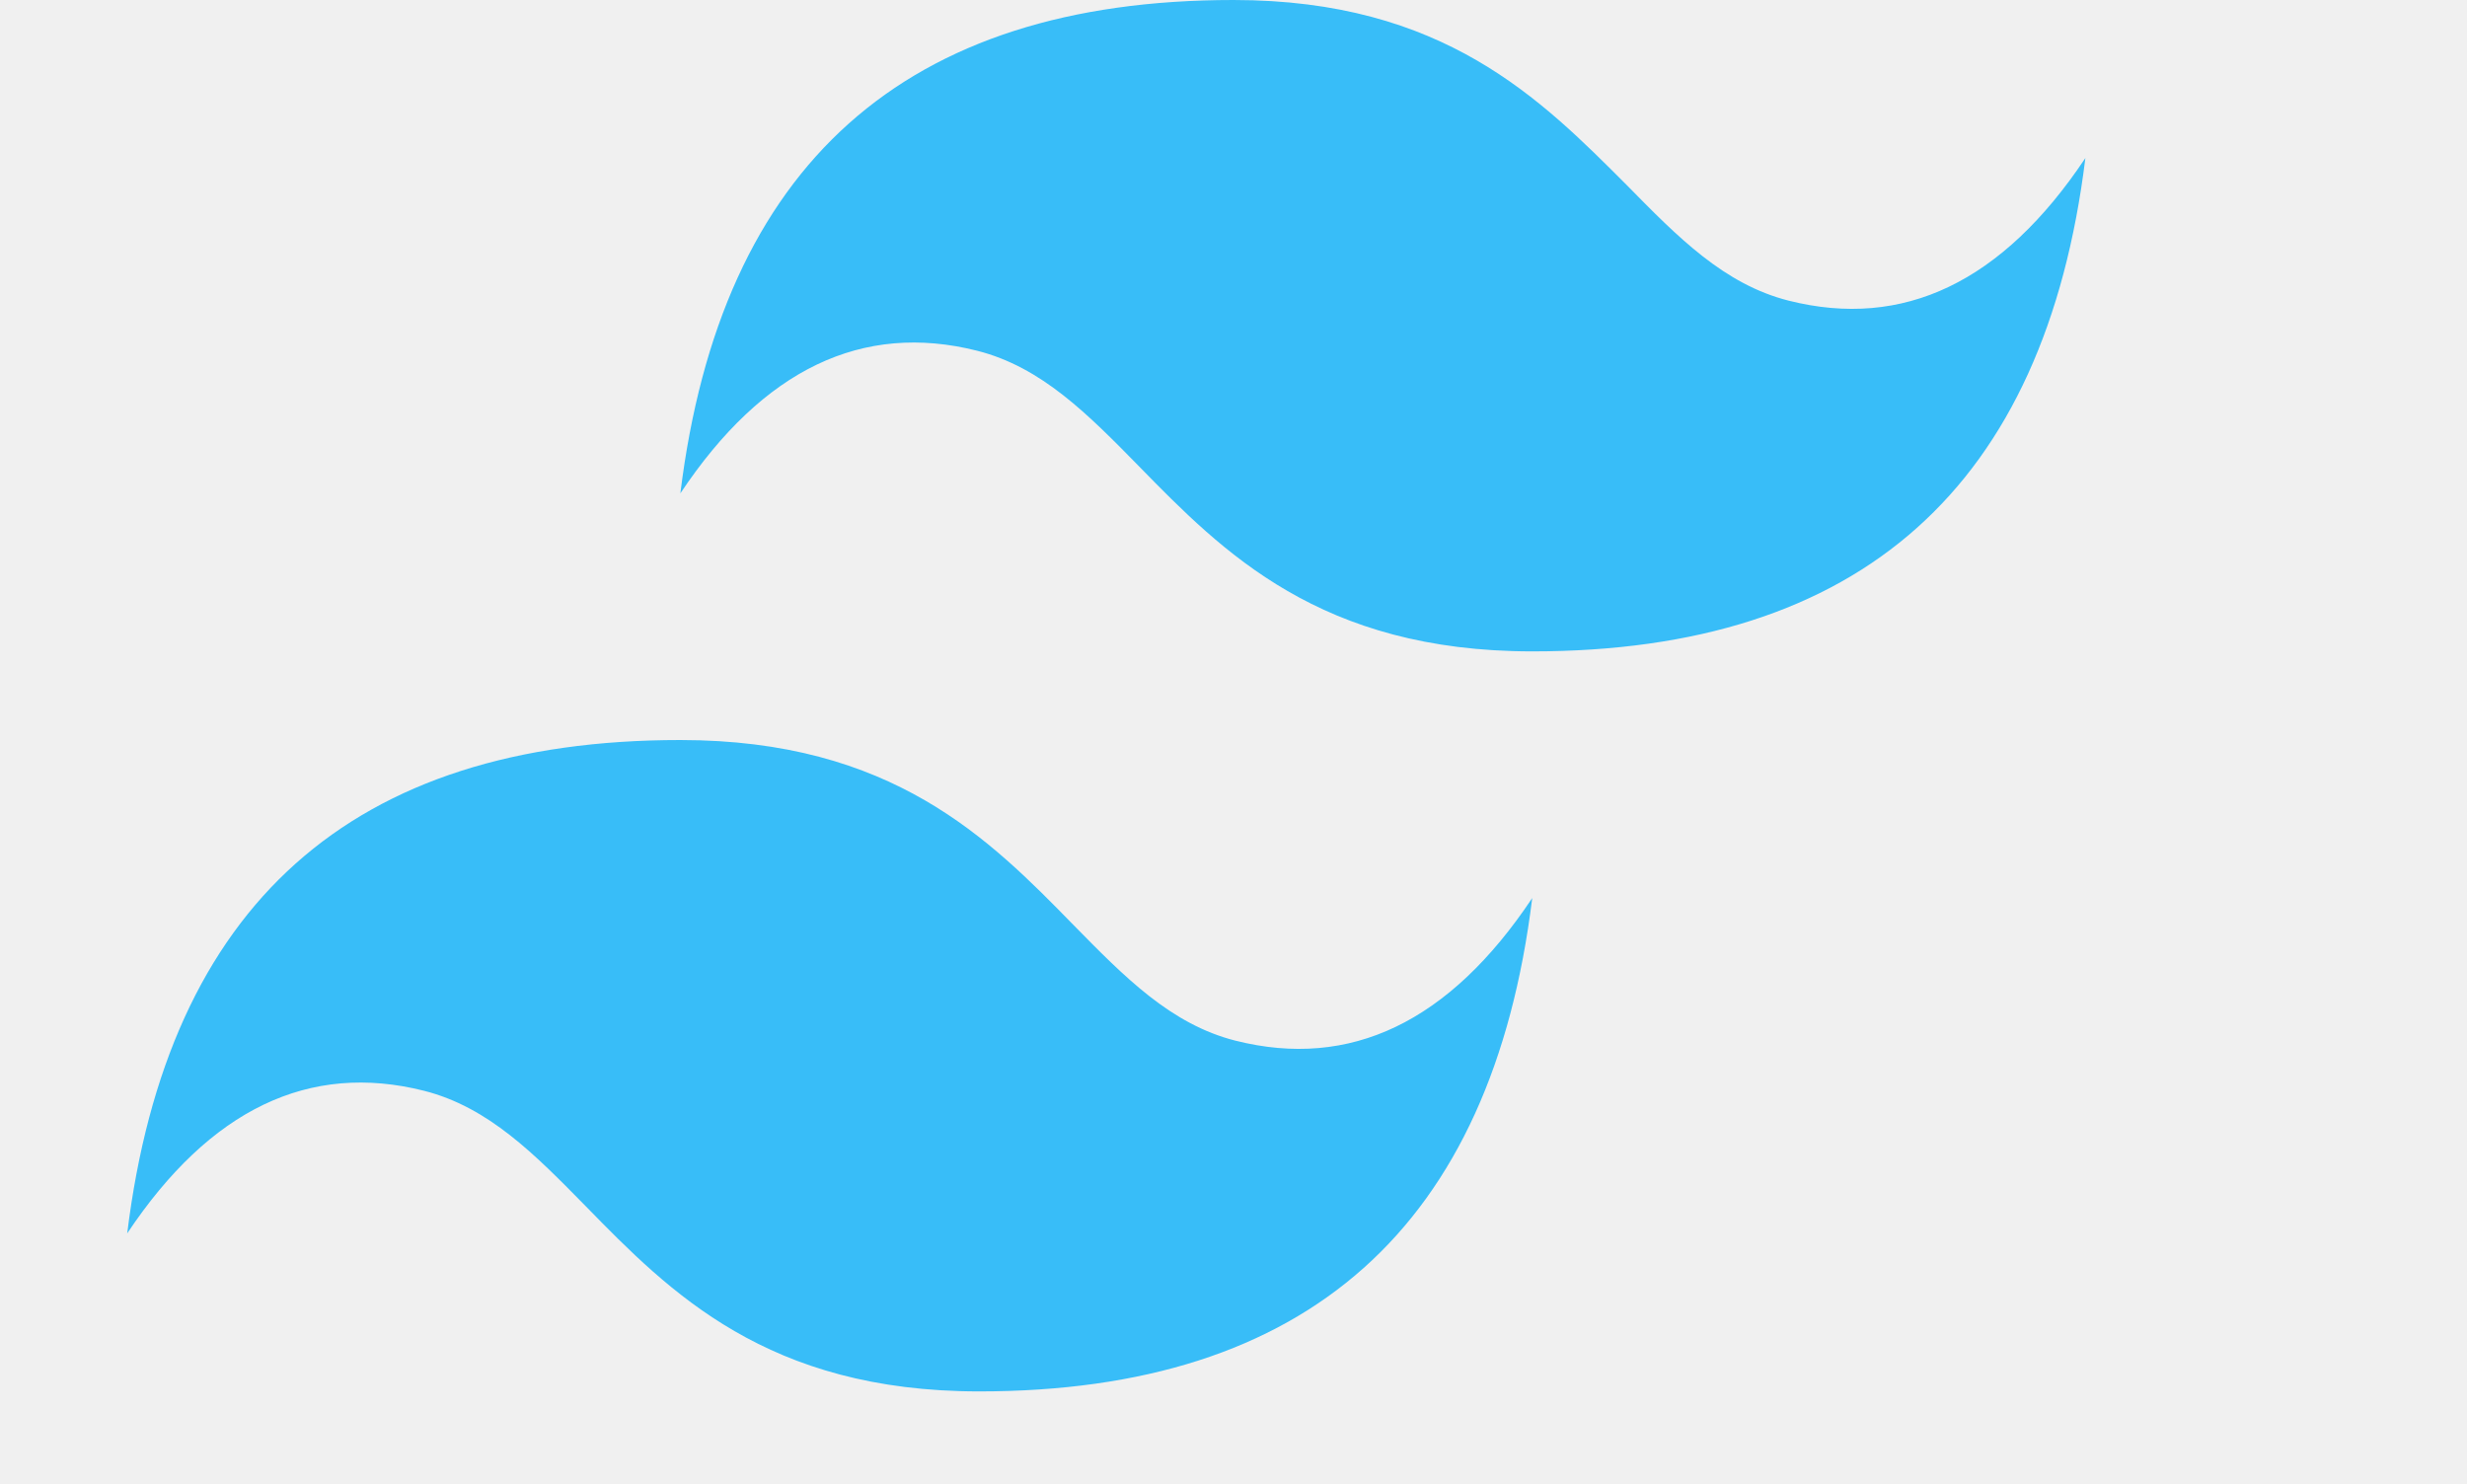
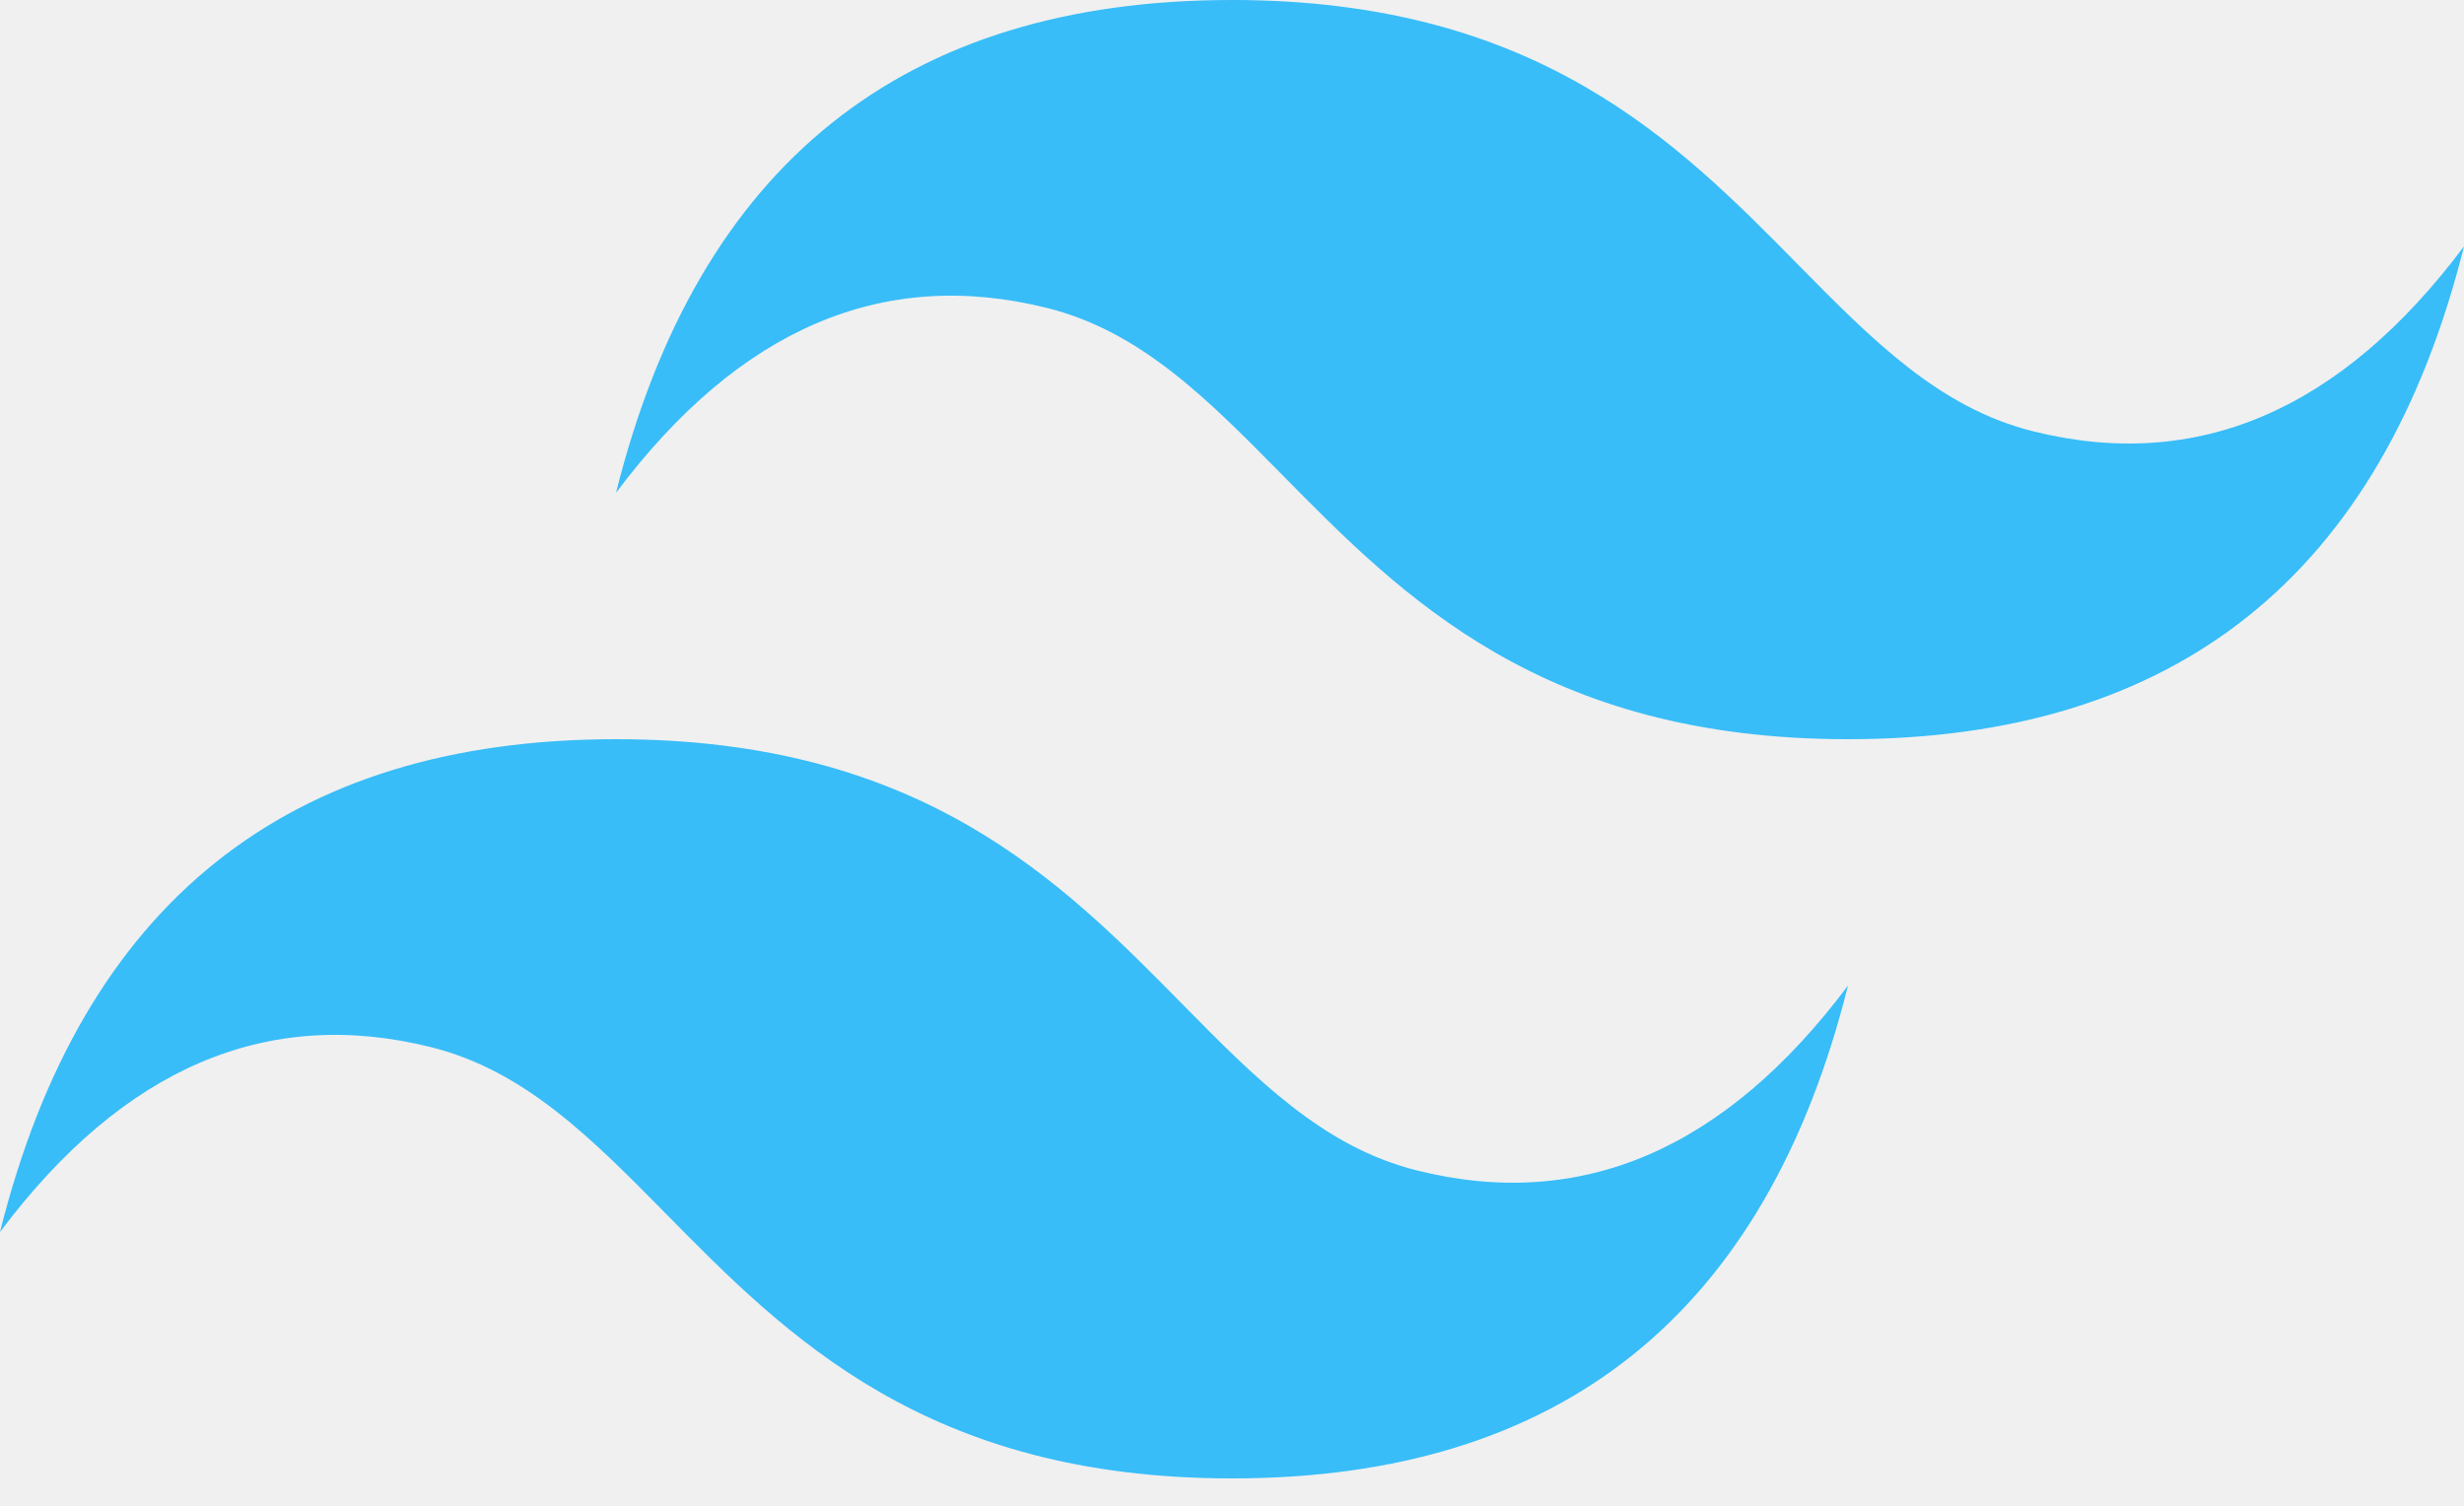
- <svg xmlns="http://www.w3.org/2000/svg" viewBox="0 0 256 154">
-   <path fill="#38BDF8" d="M128 0C93.9 0 74.8 17.1 70.6 51.2c8.6-12.9 18.9-17.8 30.8-14.8 6.7 1.7 11.5 6.6 16.8 12 8.7 8.9 18.8 19.2 40.8 19.2 34.1 0 53.2-17.1 57.4-51.2-8.6 12.9-18.9 17.8-30.8 14.8-6.7-1.7-11.5-6.6-16.8-12C159.9 10.3 149.8 0 128 0zM70.6 76.8C36.5 76.8 17.4 93.9 13.2 128c8.6-12.9 18.9-17.8 30.8-14.8 6.7 1.7 11.5 6.6 16.8 12 8.7 8.9 18.8 19.2 40.8 19.2 34.1 0 53.2-17.1 57.4-51.2-8.6 12.9-18.9 17.8-30.8 14.8-6.7-1.7-11.5-6.6-16.8-12-8.7-8.9-18.8-19.2-40.8-19.2z" />
+ <svg xmlns="http://www.w3.org/2000/svg" fill="none" viewBox="0 0 54 33">
+   <g clip-path="url(#prefix__clip0)">
+     <path fill="#38bdf8" fill-rule="evenodd" d="M27 0c-7.2 0-11.7 3.6-13.5 10.8 2.7-3.6 5.85-4.95 9.45-4.05 2.054.513 3.522 2.004 5.147 3.653C30.744 13.09 33.808 16.2 40.5 16.2c7.2 0 11.7-3.6 13.5-10.8-2.7 3.6-5.85 4.95-9.45 4.05-2.054-.513-3.522-2.004-5.147-3.653C36.756 3.11 33.692 0 27 0zM13.5 16.2C6.3 16.2 1.8 19.8 0 27c2.7-3.6 5.85-4.95 9.45-4.05 2.054.514 3.522 2.004 5.147 3.653C17.244 29.29 20.308 32.4 27 32.4c7.2 0 11.7-3.6 13.5-10.8-2.7 3.6-5.85 4.95-9.45 4.05-2.054-.513-3.522-2.004-5.147-3.653C23.256 19.31 20.192 16.2 13.5 16.2z" clip-rule="evenodd" />
+   </g>
+   <defs>
+     <clipPath id="prefix__clip0">
+       <path fill="#fff" d="M0 0h54v32.4H0z" />
+     </clipPath>
+   </defs>
</svg>
